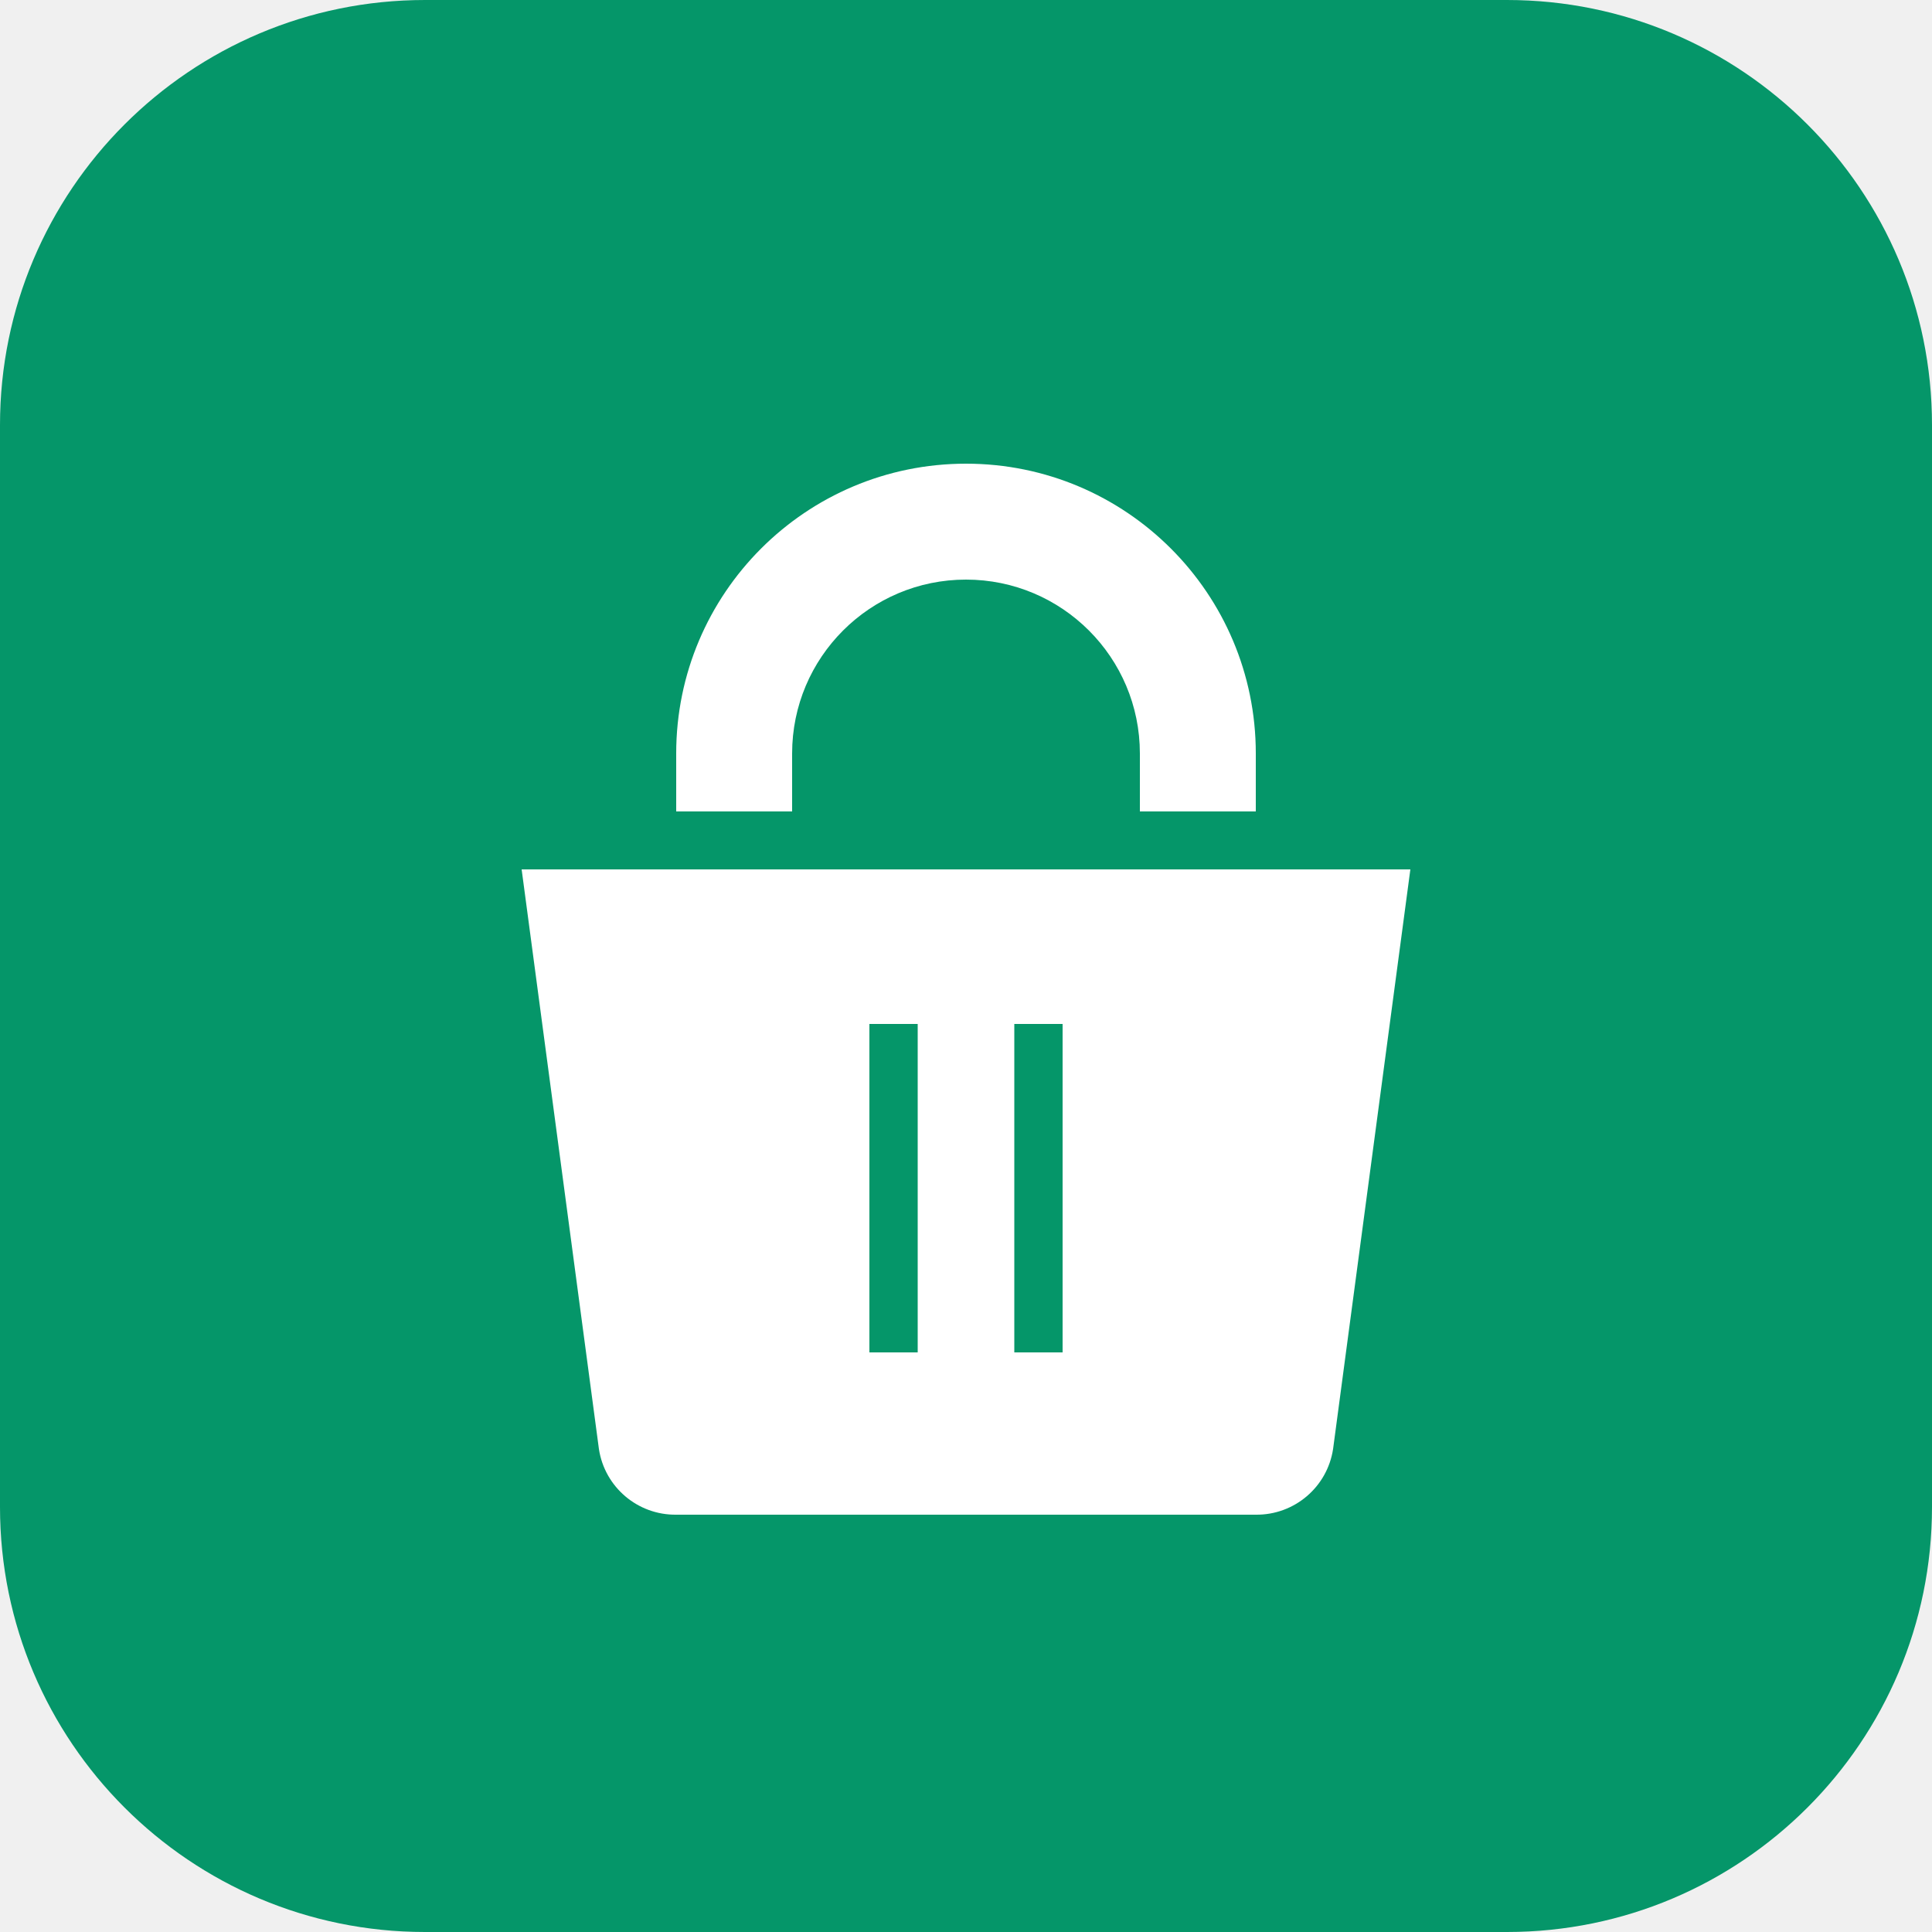
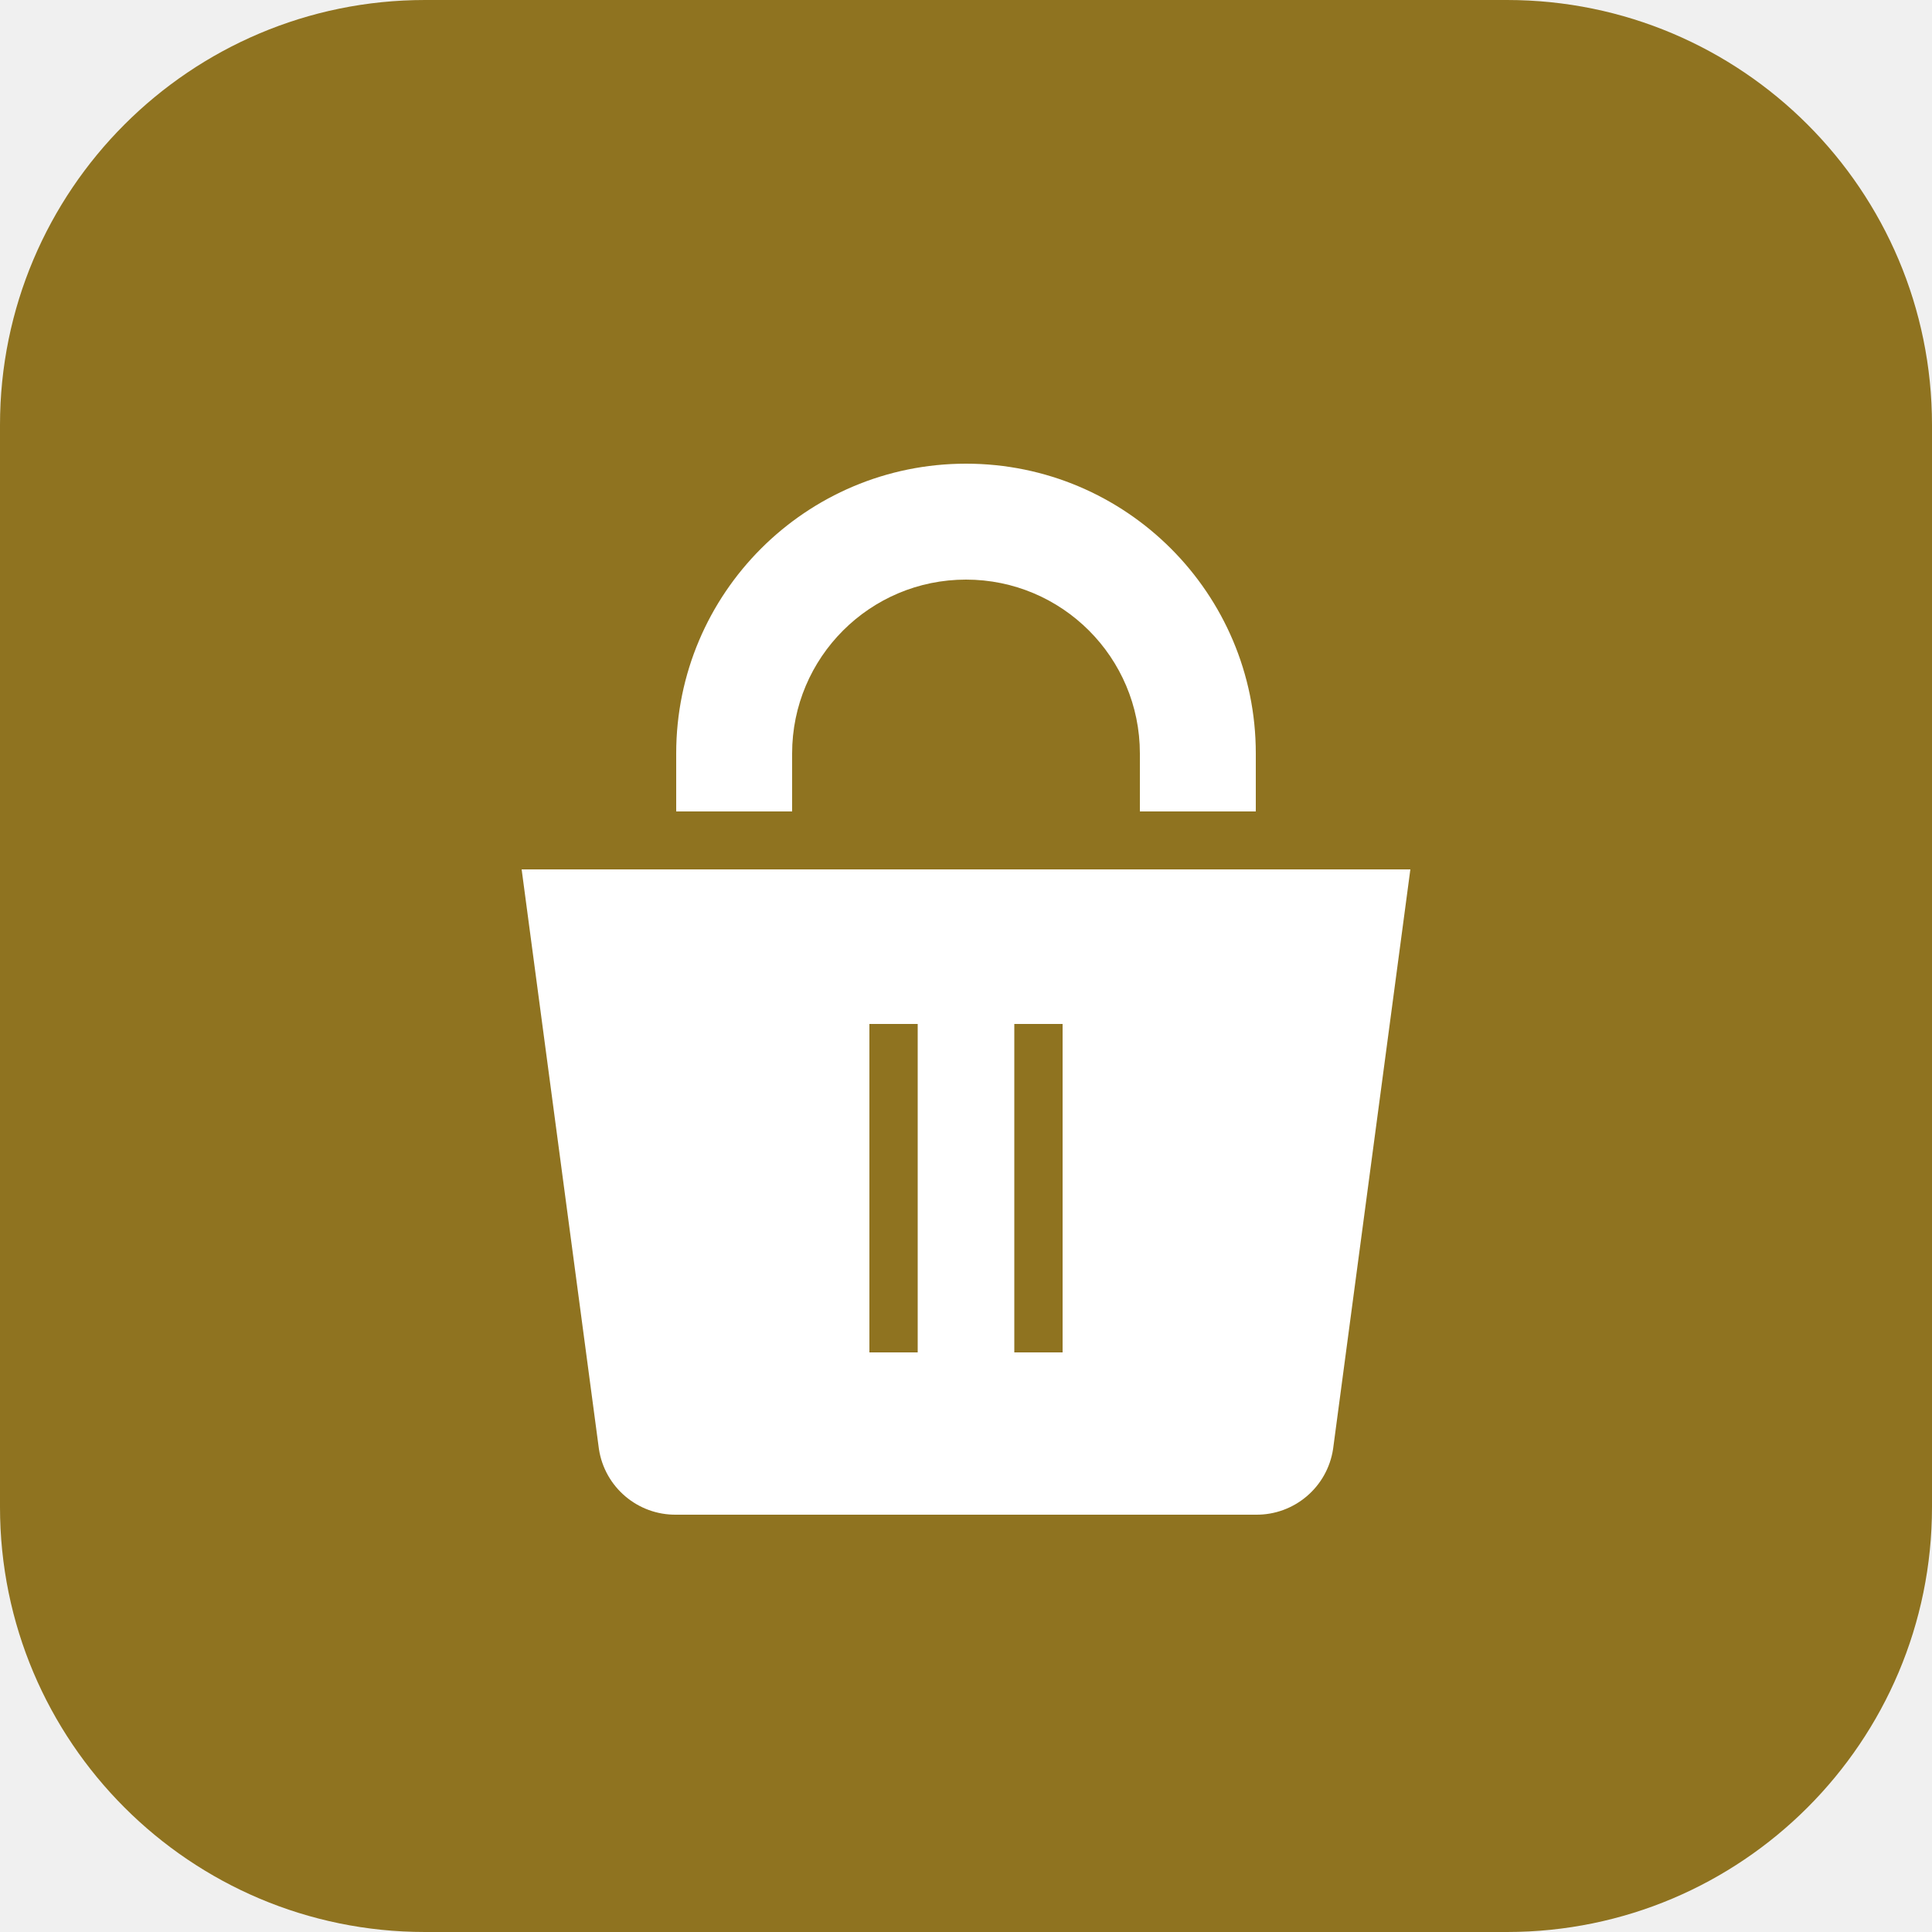
<svg xmlns="http://www.w3.org/2000/svg" viewBox="0 0 100 100">
-   <rect width="100" height="100" rx="22" fill="#059669" />
+   <rect width="100" height="100" rx="22" fill="#8f7320" />
  <path d="M50 24a15 15 0 0 0-15 15v3h6v-3a9 9 0 0 1 18 0v3h6v-3a15 15 0 0 0-15-15z" fill="#fff" />
  <path d="M27 45h46l-4 30a4 4 0 0 1-4 3.4H35A4 4 0 0 1 31 75zm18 8v17h2.5V53zm7.5 0v17H55V53z" fill="#fff" />
</svg>
